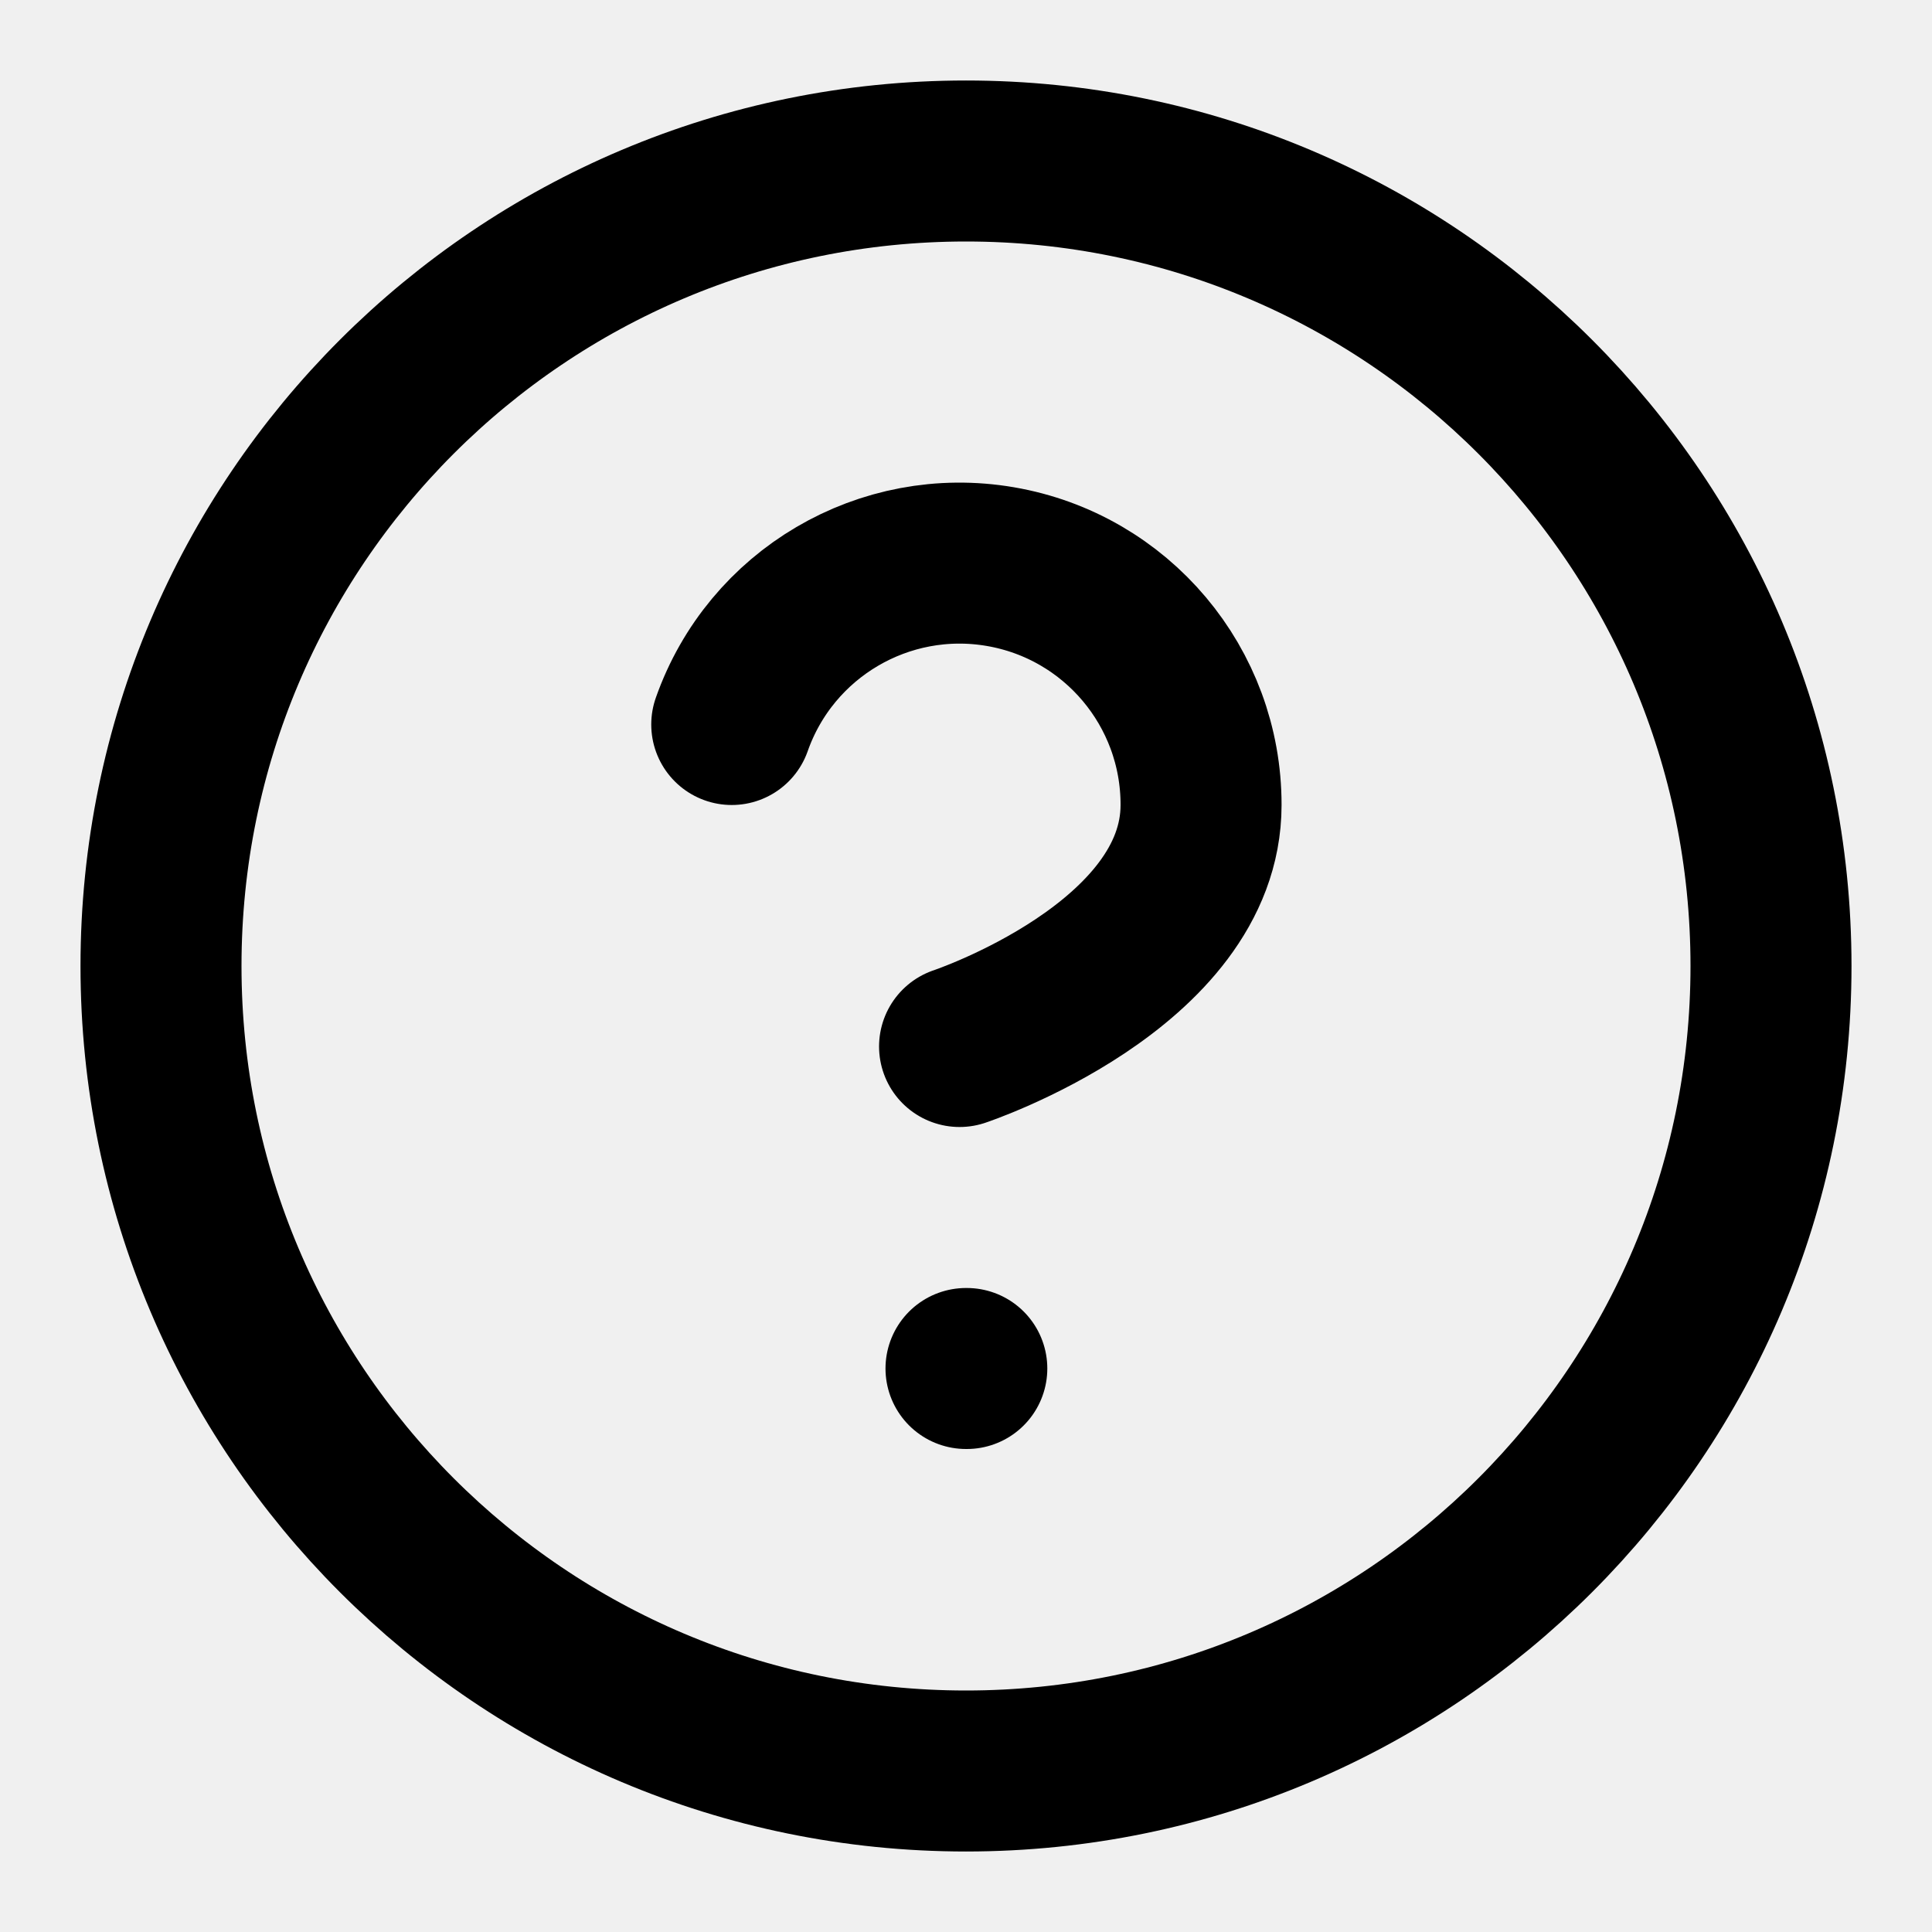
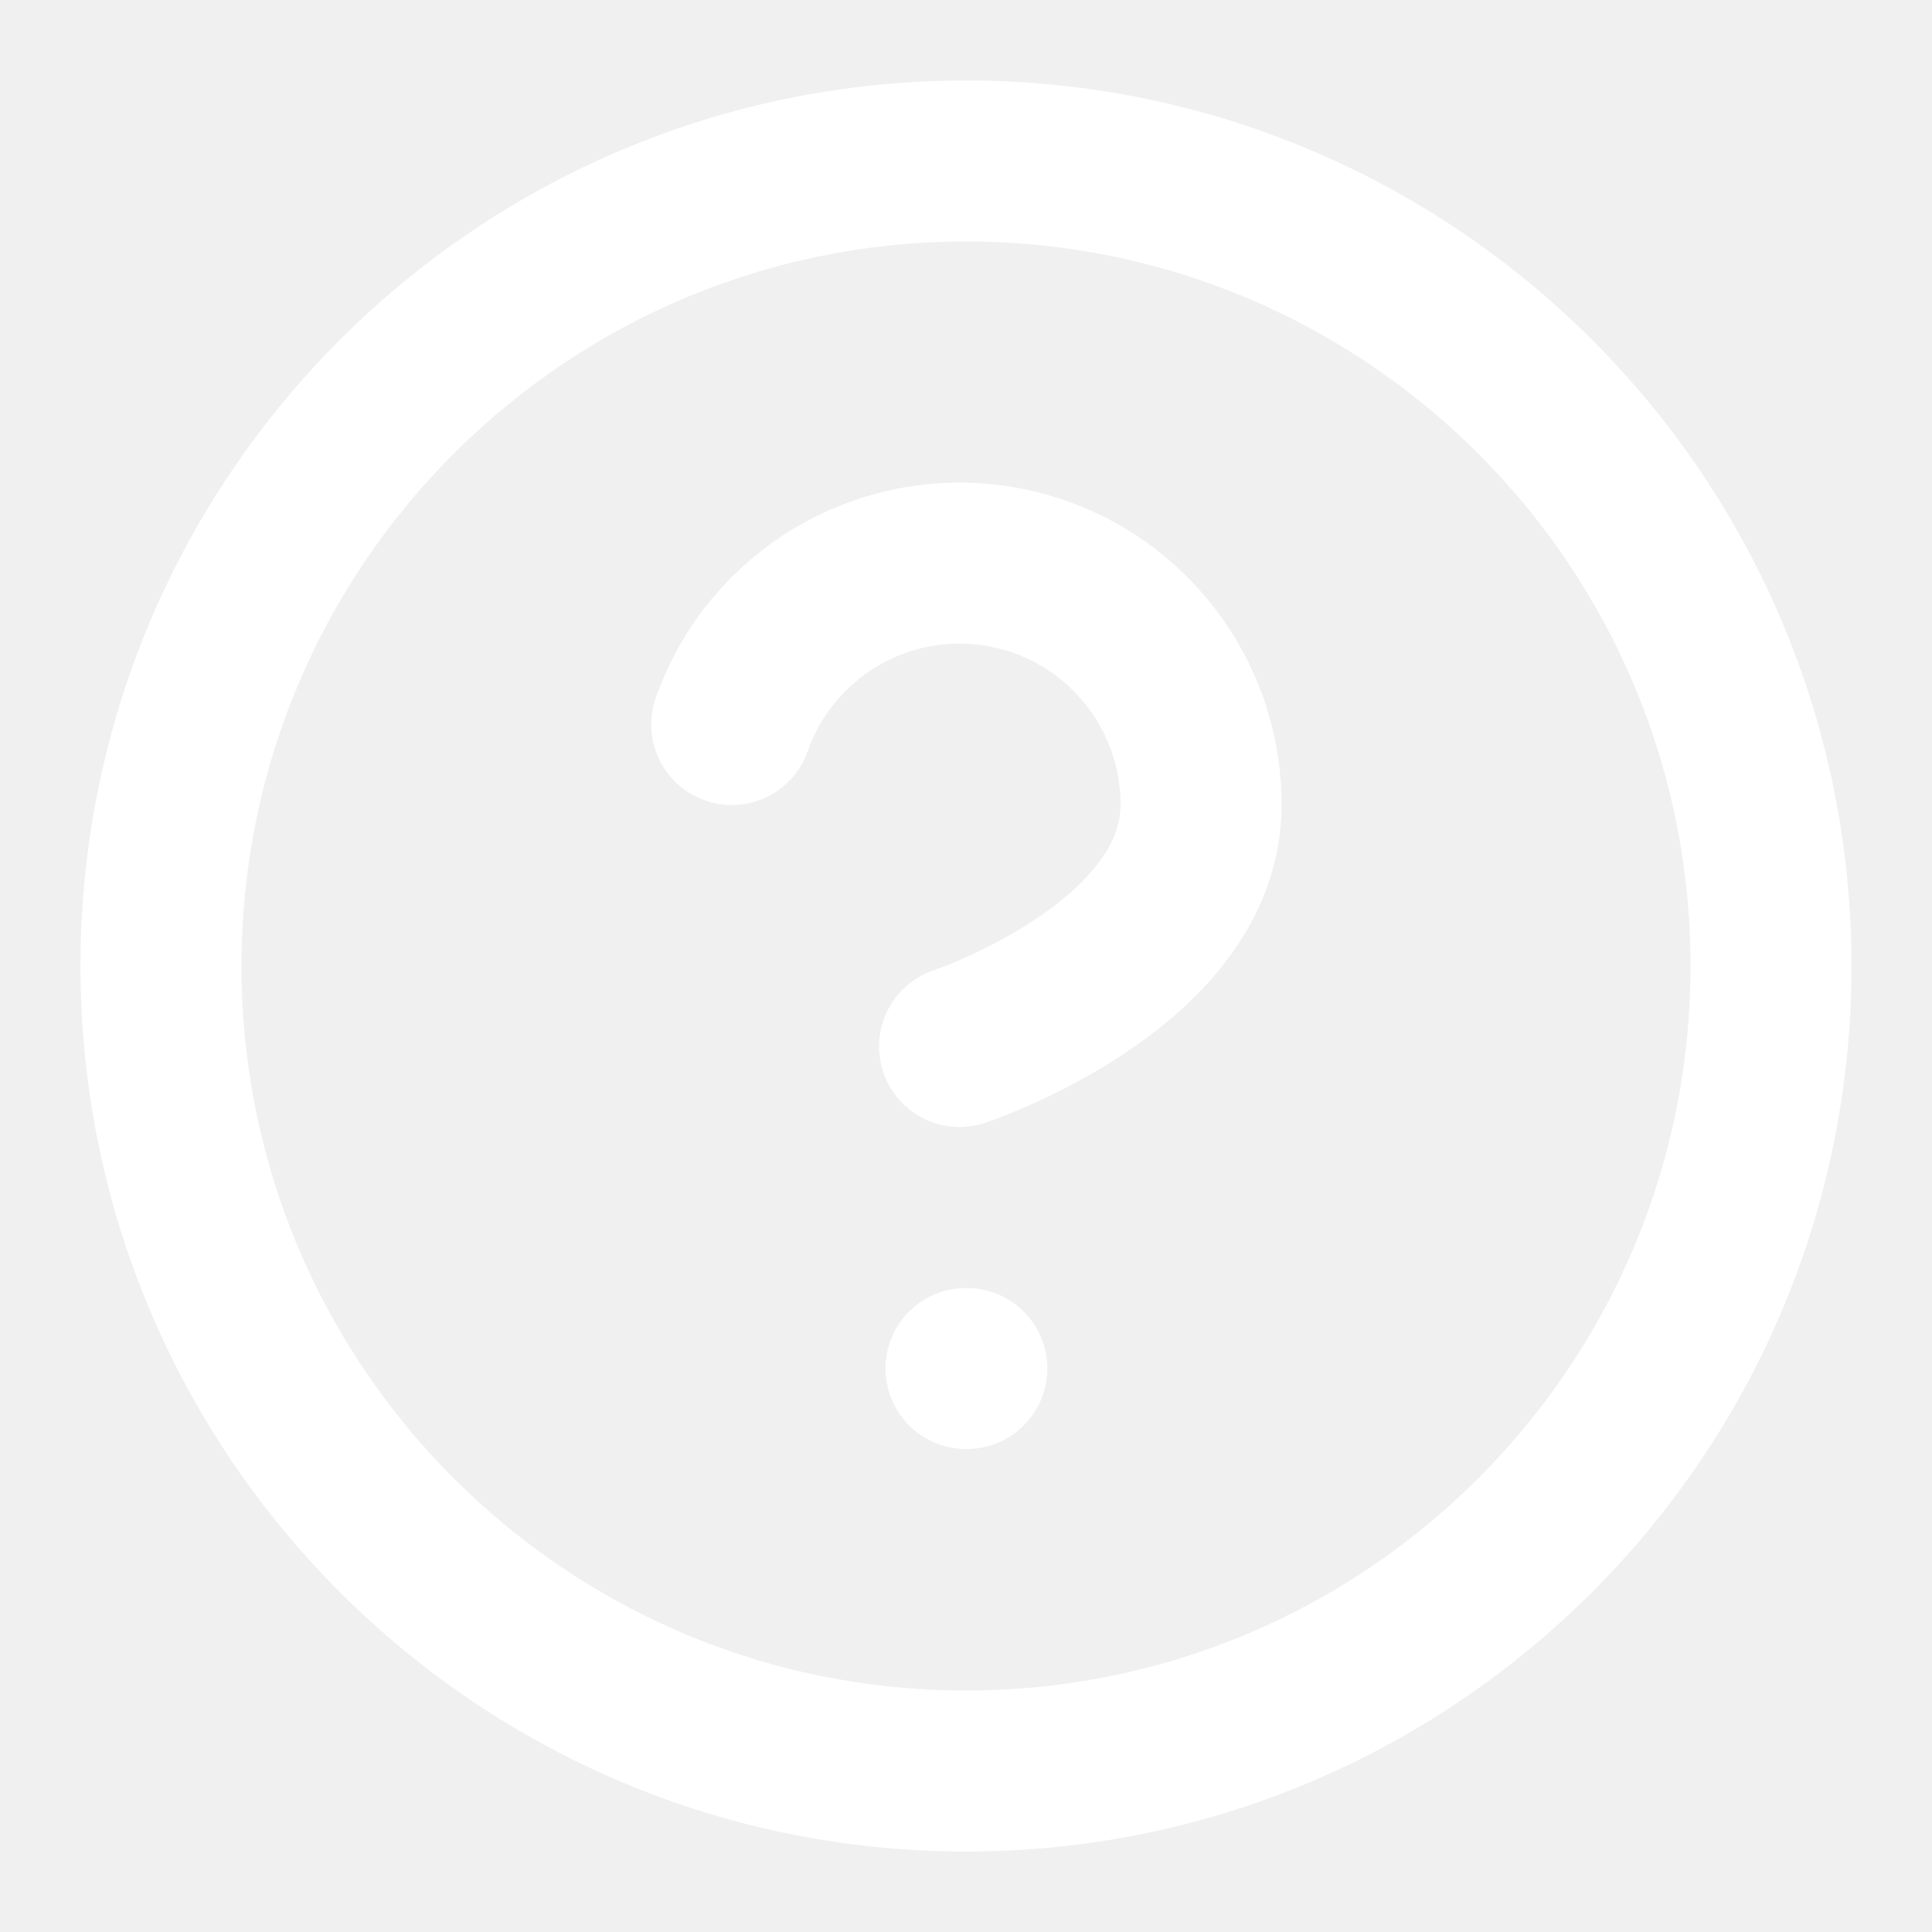
- <svg xmlns="http://www.w3.org/2000/svg" width="24" height="24" viewBox="0 0 24 24" fill="none" stroke="currentColor" stroke-width="2" stroke-linecap="round" stroke-linejoin="round" class="feather feather-help-circle">
+ <svg xmlns="http://www.w3.org/2000/svg" width="24" height="24" viewBox="0 0 24 24" fill="none" stroke="white" stroke-width="2" stroke-linecap="round" stroke-linejoin="round" class="feather feather-help-circle">
  <circle cx="12" cy="12" r="10" />
  <path d="M9.09 9a3 3 0 0 1 5.83 1c0 2-3 3-3 3" />
  <line x1="12" y1="17" x2="12.01" y2="17" />
</svg>
